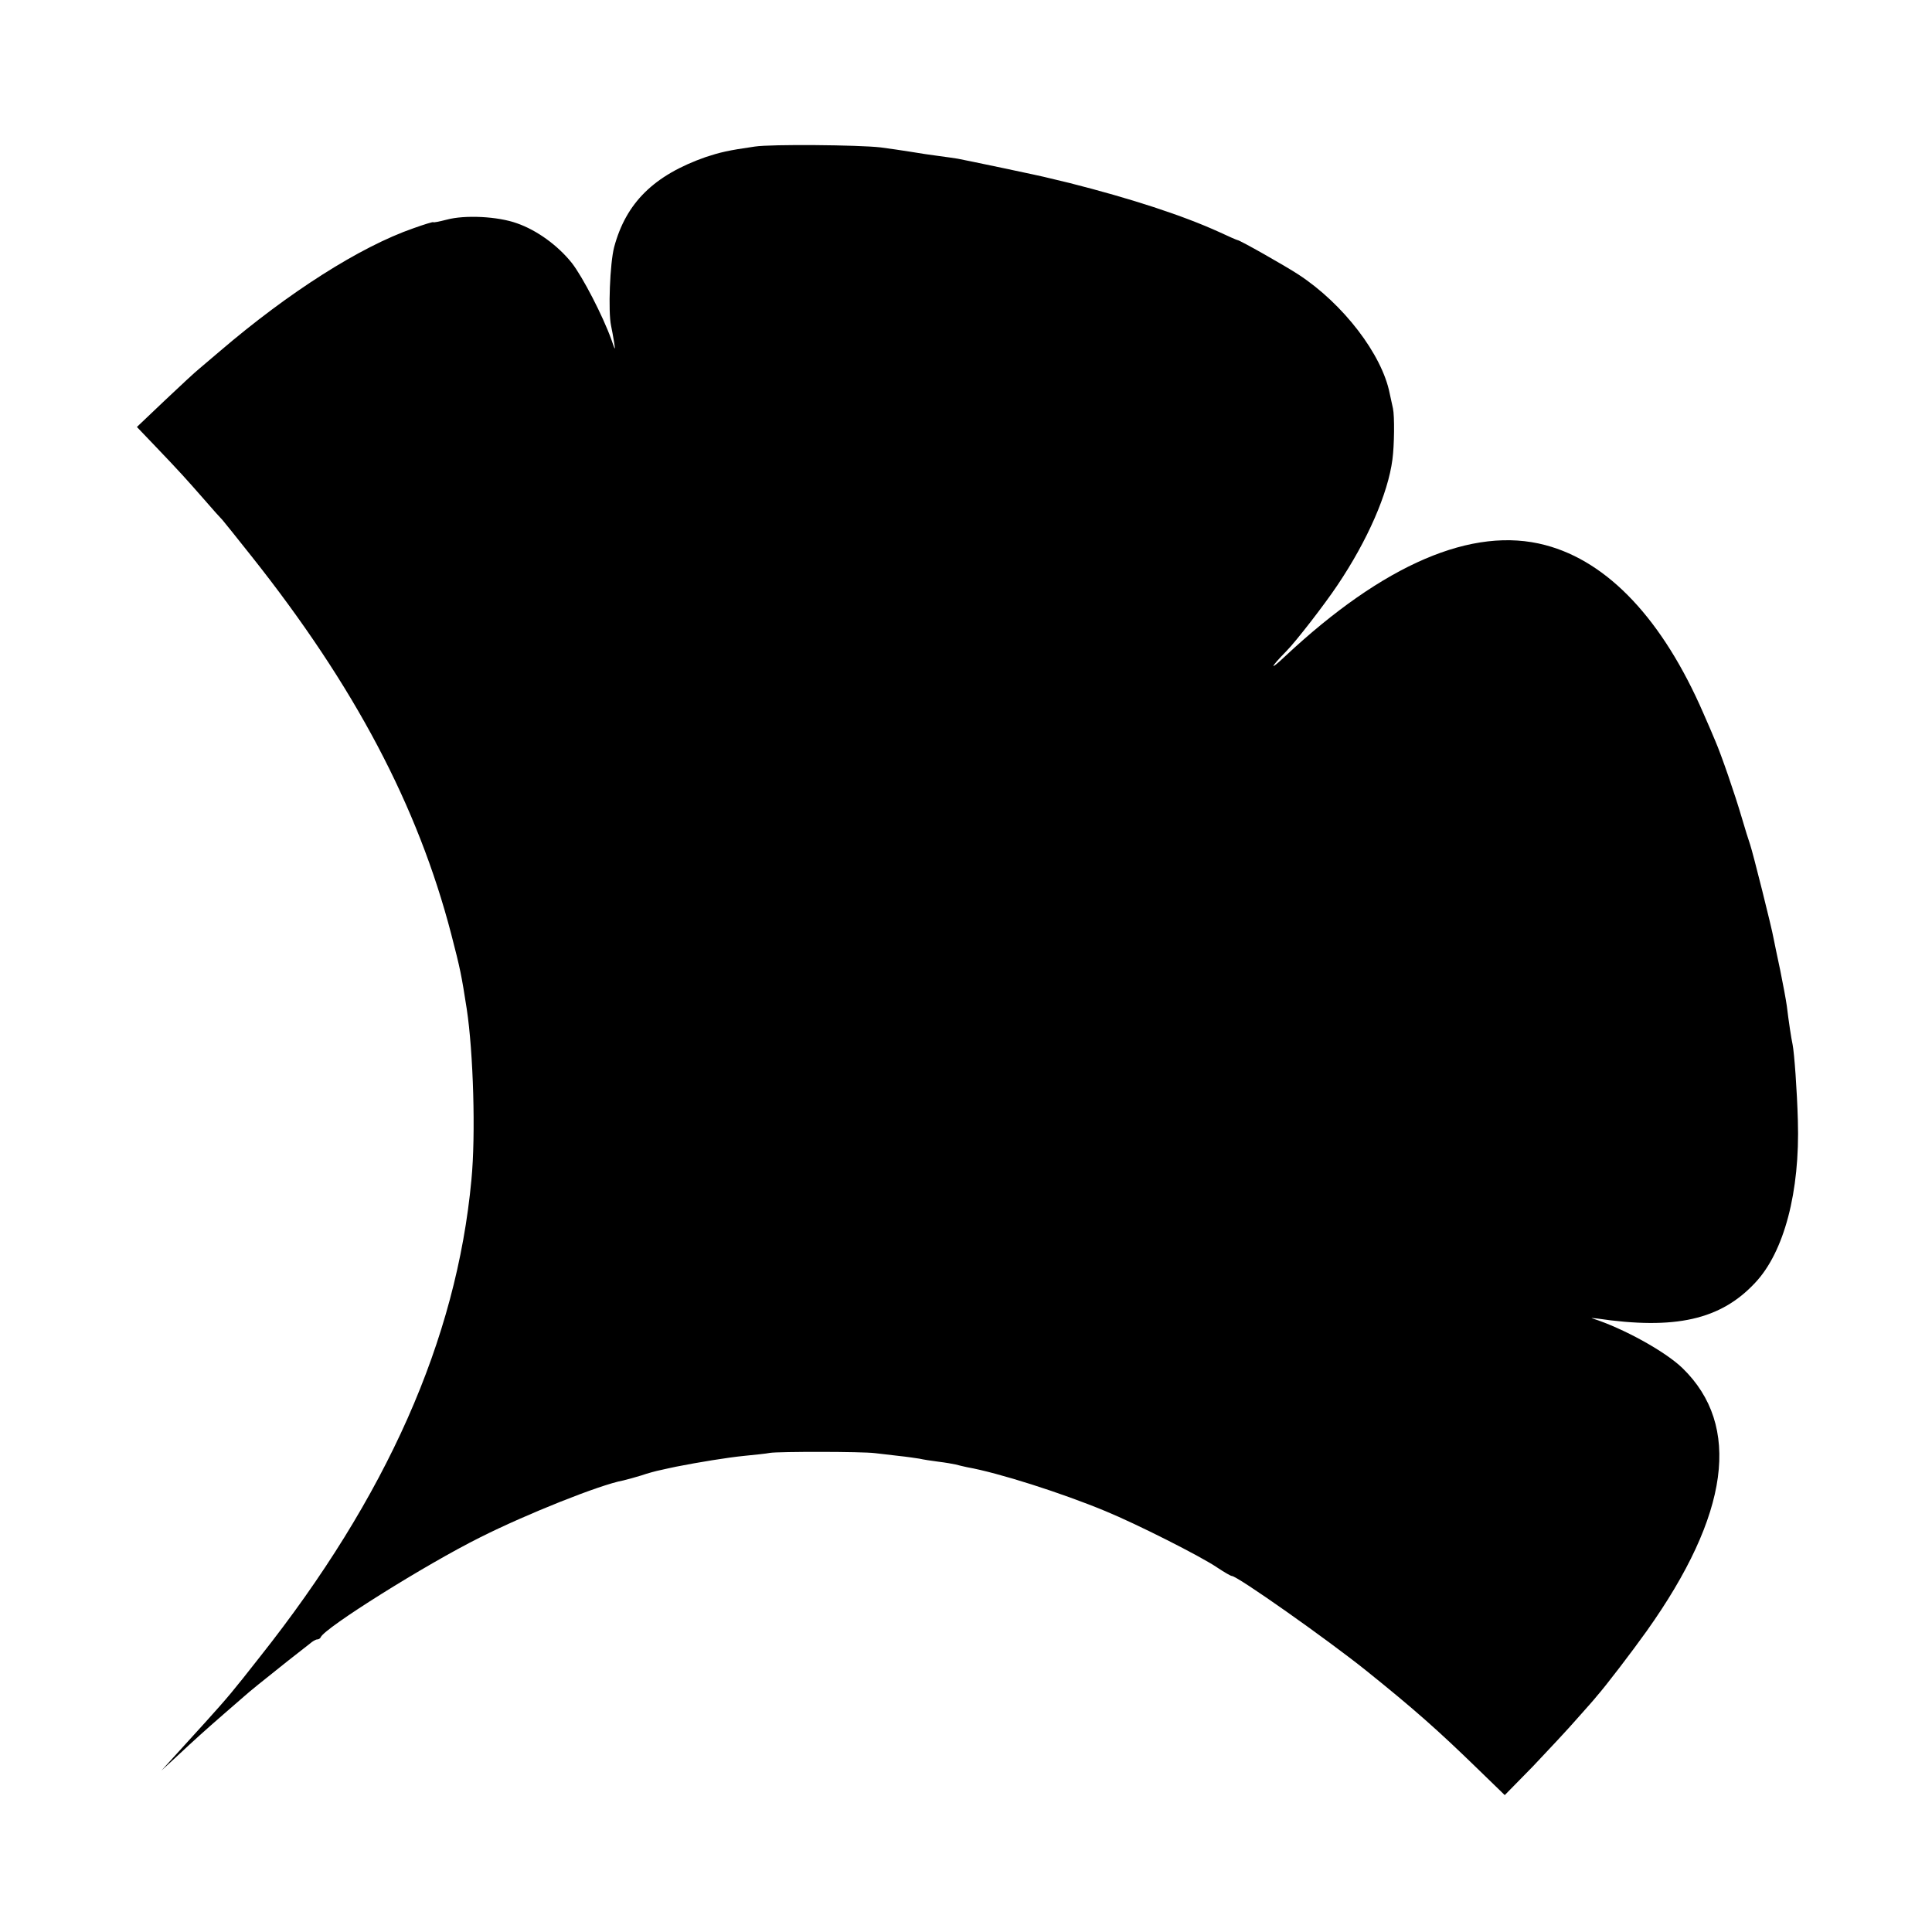
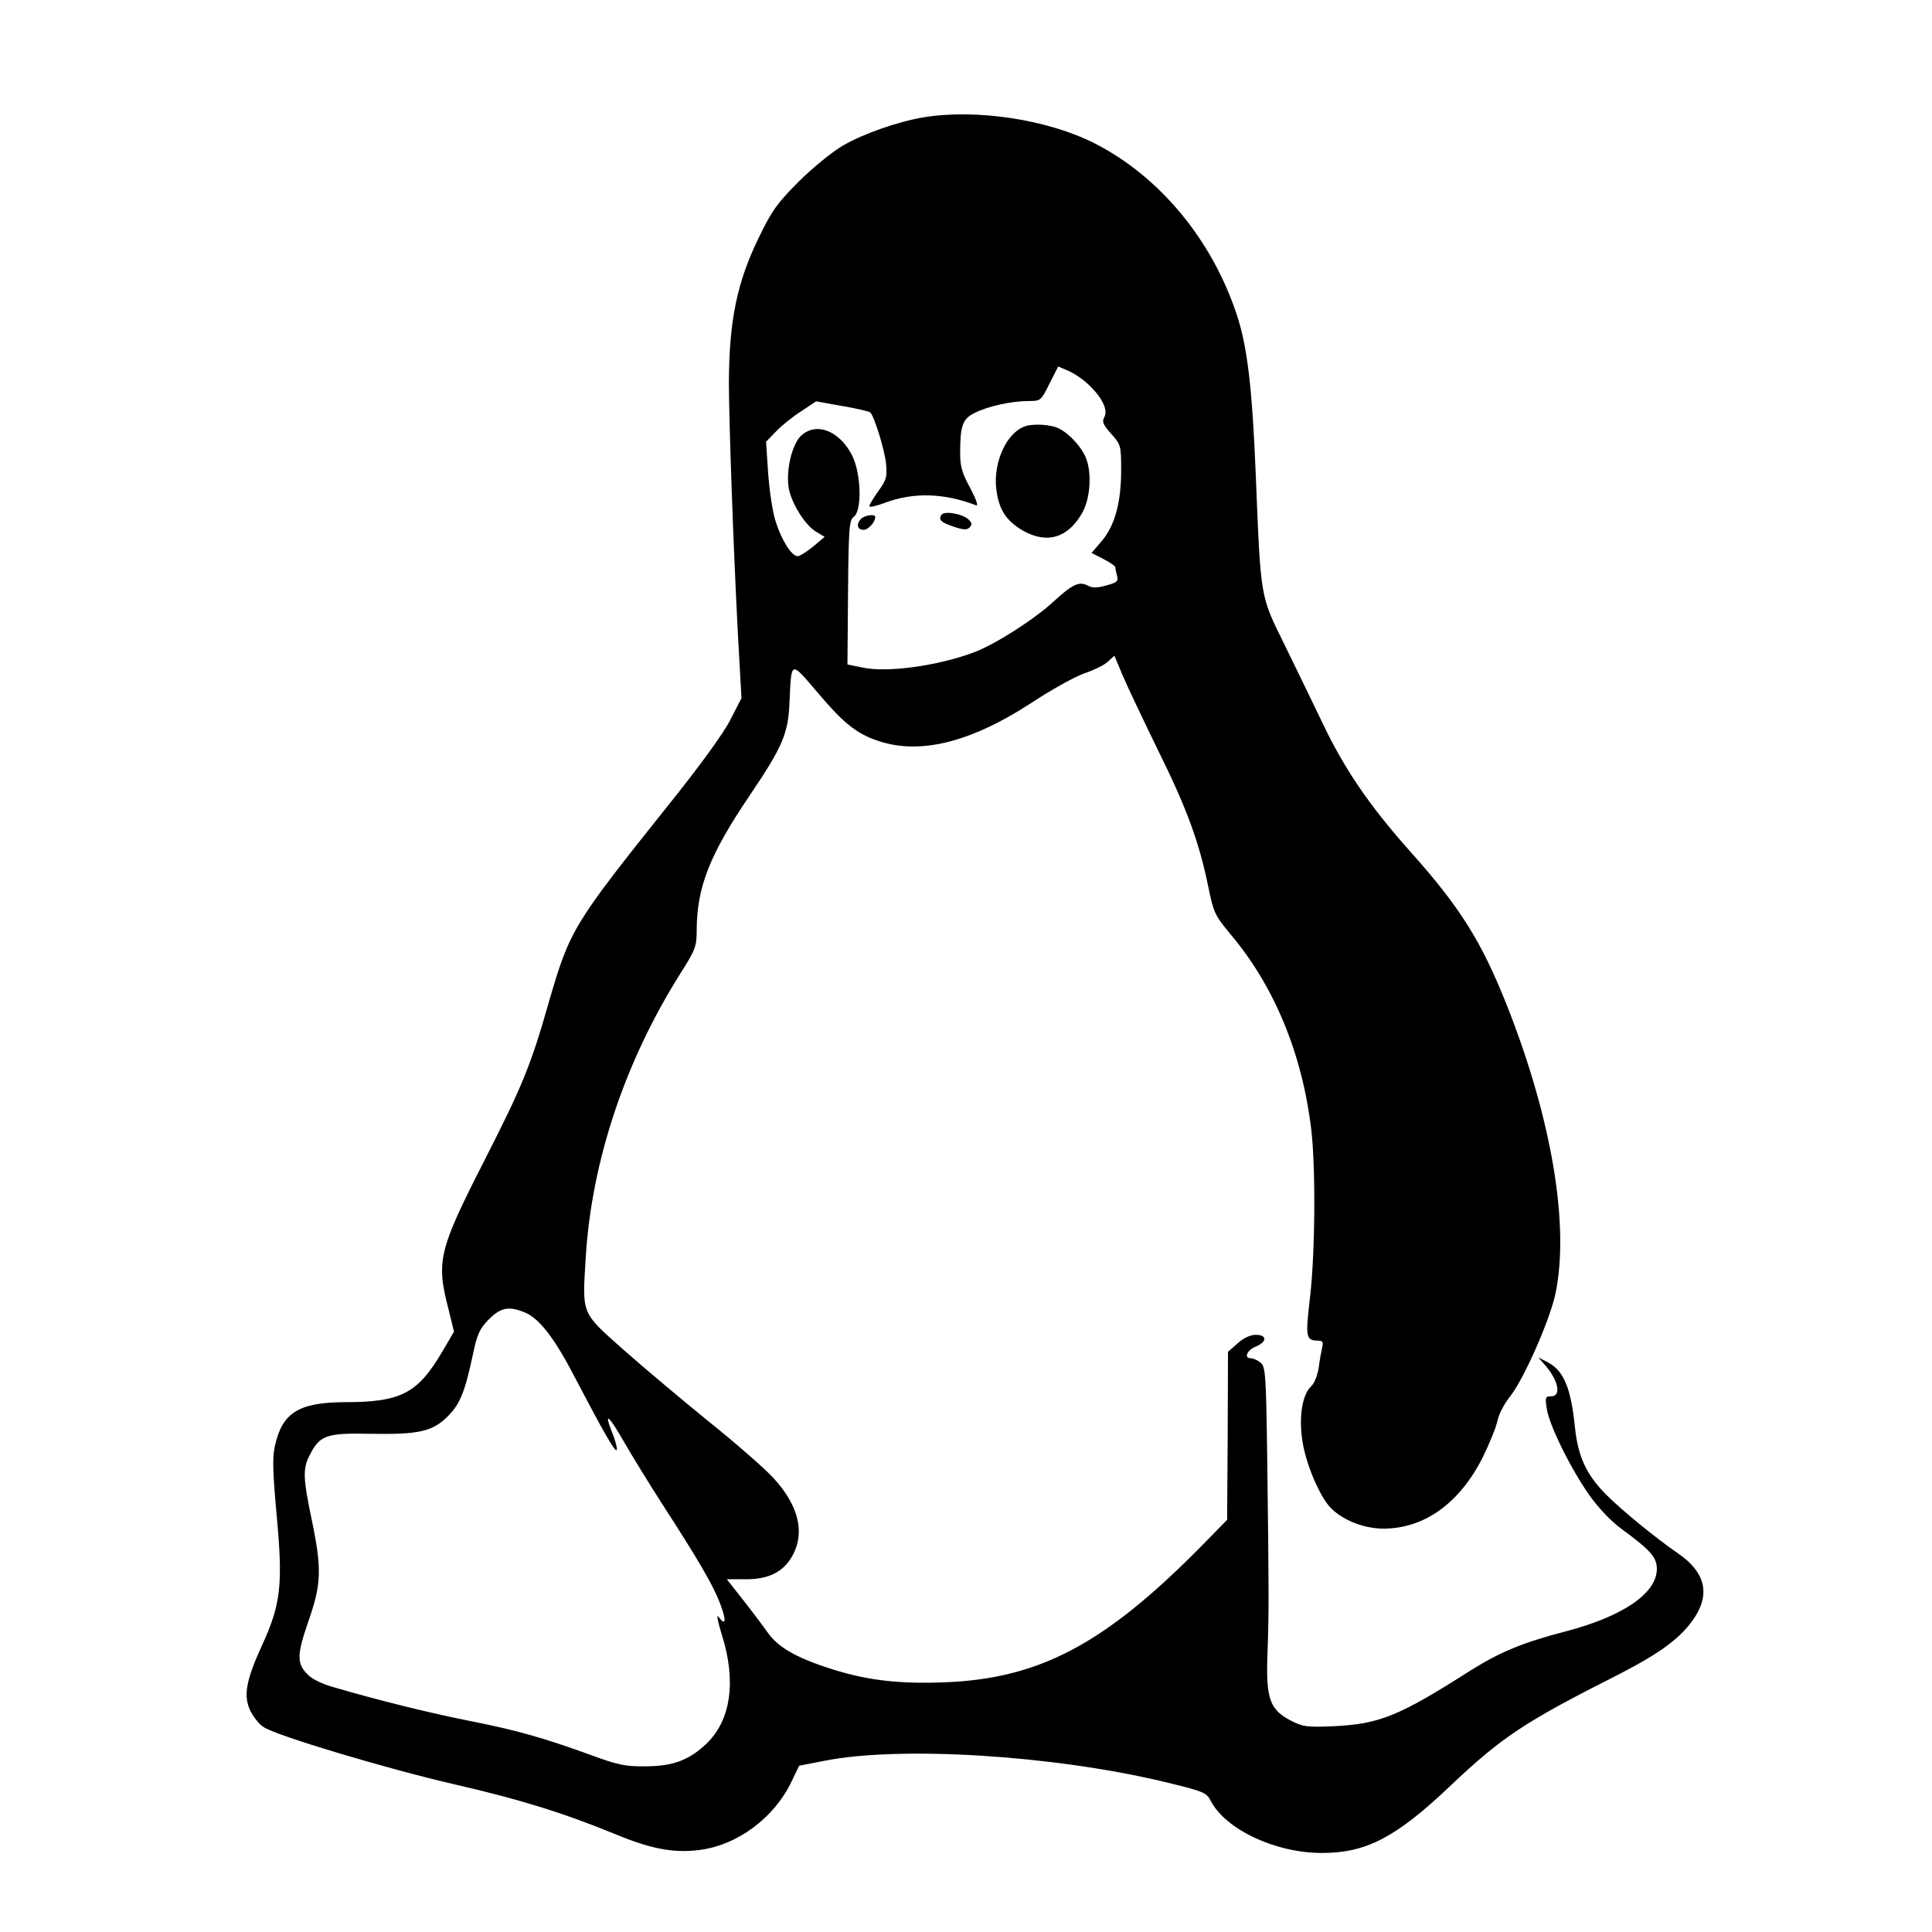
- <svg xmlns="http://www.w3.org/2000/svg" version="1.0" width="700pt" height="700pt" viewBox="0 0 700 700" preserveAspectRatio="xMidYMid meet">
-   <g transform="translate(0,700) scale(0.1,-0.1)" fill="#000000" stroke="none">
-     <path d="M2735 6469 c-98 -14 -126 -21 -178 -38 -188 -66 -289 -166 -332 -327 -15 -58 -22 -232 -11 -284 3 -14 8 -41 11 -60 5 -32 4 -31 -10 10 -31 86 -104 227 -143 277 -51 64 -127 119 -199 144 -69 25 -189 31 -255 13 -27 -7 -48 -11 -48 -9 0 2 -33 -8 -72 -22 -193 -67 -452 -232 -702 -446 -27 -23 -60 -51 -73 -62 -14 -11 -70 -63 -126 -116 l-101 -96 66 -69 c90 -94 114 -121 178 -194 30 -35 60 -68 66 -74 5 -6 53 -65 105 -131 374 -471 603 -905 724 -1370 33 -127 37 -148 56 -270 24 -157 33 -457 17 -620 -54 -579 -307 -1149 -767 -1729 -98 -125 -114 -144 -196 -235 -54 -59 -60 -66 -120 -132 l-40 -44 50 46 c76 71 104 96 175 158 36 31 70 61 76 66 14 13 72 60 154 125 36 28 73 57 83 65 9 8 21 15 26 15 5 0 11 3 13 8 14 34 381 264 578 362 167 84 435 191 518 206 13 3 42 11 65 18 23 8 56 17 72 20 17 4 41 9 55 12 81 16 185 33 245 39 39 4 81 8 95 11 32 5 334 5 380 -1 19 -2 58 -7 86 -10 29 -3 62 -8 75 -10 13 -3 44 -8 69 -11 25 -3 53 -8 62 -10 10 -3 29 -7 42 -10 113 -20 342 -93 501 -159 112 -46 346 -164 406 -205 24 -16 48 -30 52 -30 20 0 346 -230 487 -343 173 -139 259 -215 403 -355 l99 -96 102 104 c55 58 128 136 161 174 33 37 65 73 70 80 32 36 129 163 181 236 301 423 344 745 130 953 -63 61 -216 145 -326 180 -8 2 -1 2 15 0 284 -42 449 -5 574 129 105 111 163 330 155 588 -3 110 -13 245 -19 275 -5 23 -14 82 -21 140 -3 22 -14 81 -24 130 -11 50 -21 101 -24 115 -6 36 -75 311 -85 340 -5 14 -19 59 -31 100 -24 82 -74 227 -95 275 -7 17 -26 62 -43 100 -147 339 -345 550 -573 610 -263 70 -586 -69 -944 -404 -57 -54 -54 -41 5 19 35 35 140 171 186 240 109 162 183 332 199 455 7 51 8 158 2 185 -2 8 -7 33 -12 55 -28 141 -168 324 -330 430 -47 31 -213 125 -221 125 -2 0 -32 13 -66 29 -134 61 -322 122 -543 178 -33 8 -67 16 -75 18 -25 7 -303 65 -330 70 -14 2 -45 7 -70 10 -25 3 -70 10 -100 15 -30 5 -80 12 -110 16 -79 9 -396 12 -455 3z" />
+ <svg xmlns="http://www.w3.org/2000/svg" version="1.0" width="660pt" height="660pt" viewBox="0 0 660 660" preserveAspectRatio="xMidYMid meet">
+   <g transform="translate(0,660) scale(0.1,-0.1)" fill="#000000" stroke="none">
+     <path d="M3154 6199 c-85 -14 -205 -56 -274 -96 -36 -21 -104 -76 -151 -123 -73 -73 -92 -99 -136 -190 -75 -153 -102 -284 -103 -495 0 -130 15 -561 31 -865 l12 -215 -37 -72 c-22 -45 -104 -158 -214 -295 -325 -407 -335 -424 -407 -671 -61 -215 -90 -286 -221 -543 -155 -304 -164 -342 -123 -502 l20 -81 -41 -70 c-84 -142 -141 -171 -333 -171 -157 -1 -213 -36 -238 -150 -9 -41 -7 -91 6 -235 22 -236 15 -305 -50 -446 -55 -120 -64 -172 -40 -223 10 -20 29 -45 44 -55 40 -29 418 -142 651 -196 223 -51 374 -98 545 -168 127 -53 204 -68 293 -57 131 16 257 110 316 234 l26 54 87 17 c258 51 777 19 1156 -71 140 -34 148 -37 163 -66 51 -98 221 -178 380 -178 150 0 251 52 433 224 181 172 258 223 577 384 150 77 220 129 266 201 50 80 31 152 -59 214 -76 52 -193 148 -245 200 -68 68 -98 131 -108 234 -14 134 -39 192 -94 220 l-31 16 21 -24 c48 -54 59 -109 23 -109 -20 0 -21 -4 -15 -42 8 -56 81 -204 145 -295 30 -43 75 -90 109 -115 101 -74 122 -98 122 -138 0 -83 -117 -163 -315 -214 -146 -38 -223 -71 -322 -133 -243 -155 -311 -183 -468 -190 -90 -4 -104 -2 -145 19 -73 38 -86 75 -80 233 5 141 5 193 -1 663 -4 295 -6 315 -24 328 -10 8 -25 14 -32 14 -25 0 -13 28 17 40 39 16 39 40 0 40 -19 0 -42 -11 -62 -29 l-33 -29 -1 -287 -2 -287 -98 -100 c-324 -326 -544 -442 -865 -455 -155 -6 -263 6 -384 44 -121 38 -185 74 -221 124 -17 24 -56 76 -86 114 l-55 70 66 0 c80 0 131 27 161 86 40 78 16 169 -68 260 -30 33 -130 120 -221 193 -91 74 -222 184 -291 245 -146 130 -141 118 -129 316 20 328 134 669 323 969 52 82 56 92 56 150 1 146 44 256 182 460 111 164 131 211 135 316 7 146 2 144 97 33 94 -111 138 -144 222 -169 139 -40 308 5 506 134 68 45 151 91 183 102 33 11 69 29 80 40 l22 20 28 -67 c16 -38 71 -153 122 -258 99 -200 140 -314 171 -466 18 -87 22 -96 76 -161 148 -175 244 -406 275 -663 16 -129 14 -428 -4 -579 -16 -137 -14 -145 29 -146 14 0 17 -5 13 -22 -3 -13 -9 -44 -12 -70 -4 -26 -15 -54 -26 -64 -31 -28 -43 -109 -29 -191 12 -76 58 -183 93 -221 40 -43 112 -73 180 -74 141 -1 262 85 342 243 24 49 47 106 51 127 4 20 22 55 40 78 48 58 139 265 158 356 48 233 -13 596 -166 983 -87 219 -160 336 -333 529 -137 154 -223 280 -297 436 -33 69 -92 190 -130 268 -83 168 -81 153 -98 577 -12 299 -29 444 -66 553 -85 255 -264 470 -484 582 -161 82 -406 119 -586 89z m568 -916 c45 -44 64 -85 50 -109 -8 -15 -3 -26 24 -56 33 -37 34 -40 34 -125 0 -110 -22 -190 -67 -242 l-34 -40 41 -21 c22 -11 40 -24 40 -28 0 -4 3 -17 6 -29 5 -19 0 -23 -37 -33 -32 -9 -48 -9 -64 0 -28 15 -52 4 -117 -56 -65 -60 -201 -147 -272 -173 -124 -46 -294 -69 -377 -52 l-54 11 2 246 c2 223 4 247 20 259 28 21 25 145 -5 207 -43 87 -124 118 -176 69 -30 -29 -51 -115 -42 -176 8 -52 57 -131 95 -152 l28 -17 -39 -33 c-22 -18 -46 -33 -53 -33 -21 0 -56 56 -76 121 -10 32 -21 106 -25 164 l-7 106 34 35 c19 20 57 51 86 69 l51 34 89 -16 c48 -8 91 -18 96 -22 14 -14 49 -127 54 -176 4 -44 1 -55 -26 -92 -17 -24 -31 -47 -31 -52 0 -5 23 0 52 11 98 37 202 34 312 -8 9 -4 2 17 -19 58 -28 50 -35 75 -35 119 0 94 8 118 49 138 44 23 127 41 184 41 42 0 43 1 72 59 l30 59 35 -15 c19 -8 52 -30 72 -50z m-1928 -3167 c48 -20 101 -88 168 -218 99 -189 141 -263 145 -251 2 5 -5 34 -17 62 -28 72 -10 56 46 -42 26 -45 82 -136 125 -203 127 -196 177 -283 199 -342 22 -58 20 -79 -5 -46 -8 12 -4 -12 11 -61 50 -158 31 -292 -53 -372 -59 -56 -115 -77 -208 -77 -68 -1 -95 5 -185 38 -165 60 -254 85 -415 117 -137 27 -318 72 -468 116 -32 9 -69 26 -82 39 -42 39 -42 68 -2 184 45 128 47 179 12 348 -30 143 -31 176 -7 221 34 68 57 76 205 73 166 -3 214 7 266 59 43 43 59 83 87 214 14 68 23 86 54 118 41 41 69 46 124 23z" />
+     <path d="M3500 5143 c-61 -22 -106 -120 -97 -210 8 -72 33 -112 92 -146 82 -46 152 -25 201 59 28 48 35 135 14 189 -14 36 -55 82 -92 101 -27 14 -89 18 -118 7z" />
+     <path d="M3216 4841 c-11 -17 -1 -26 44 -41 31 -10 43 -11 52 -2 9 9 9 16 -3 27 -20 20 -84 31 -93 16z" />
+     <path d="M2942 4828 c-18 -18 -14 -38 8 -38 16 0 40 26 40 44 0 11 -36 6 -48 -6z" />
  </g>
</svg>
